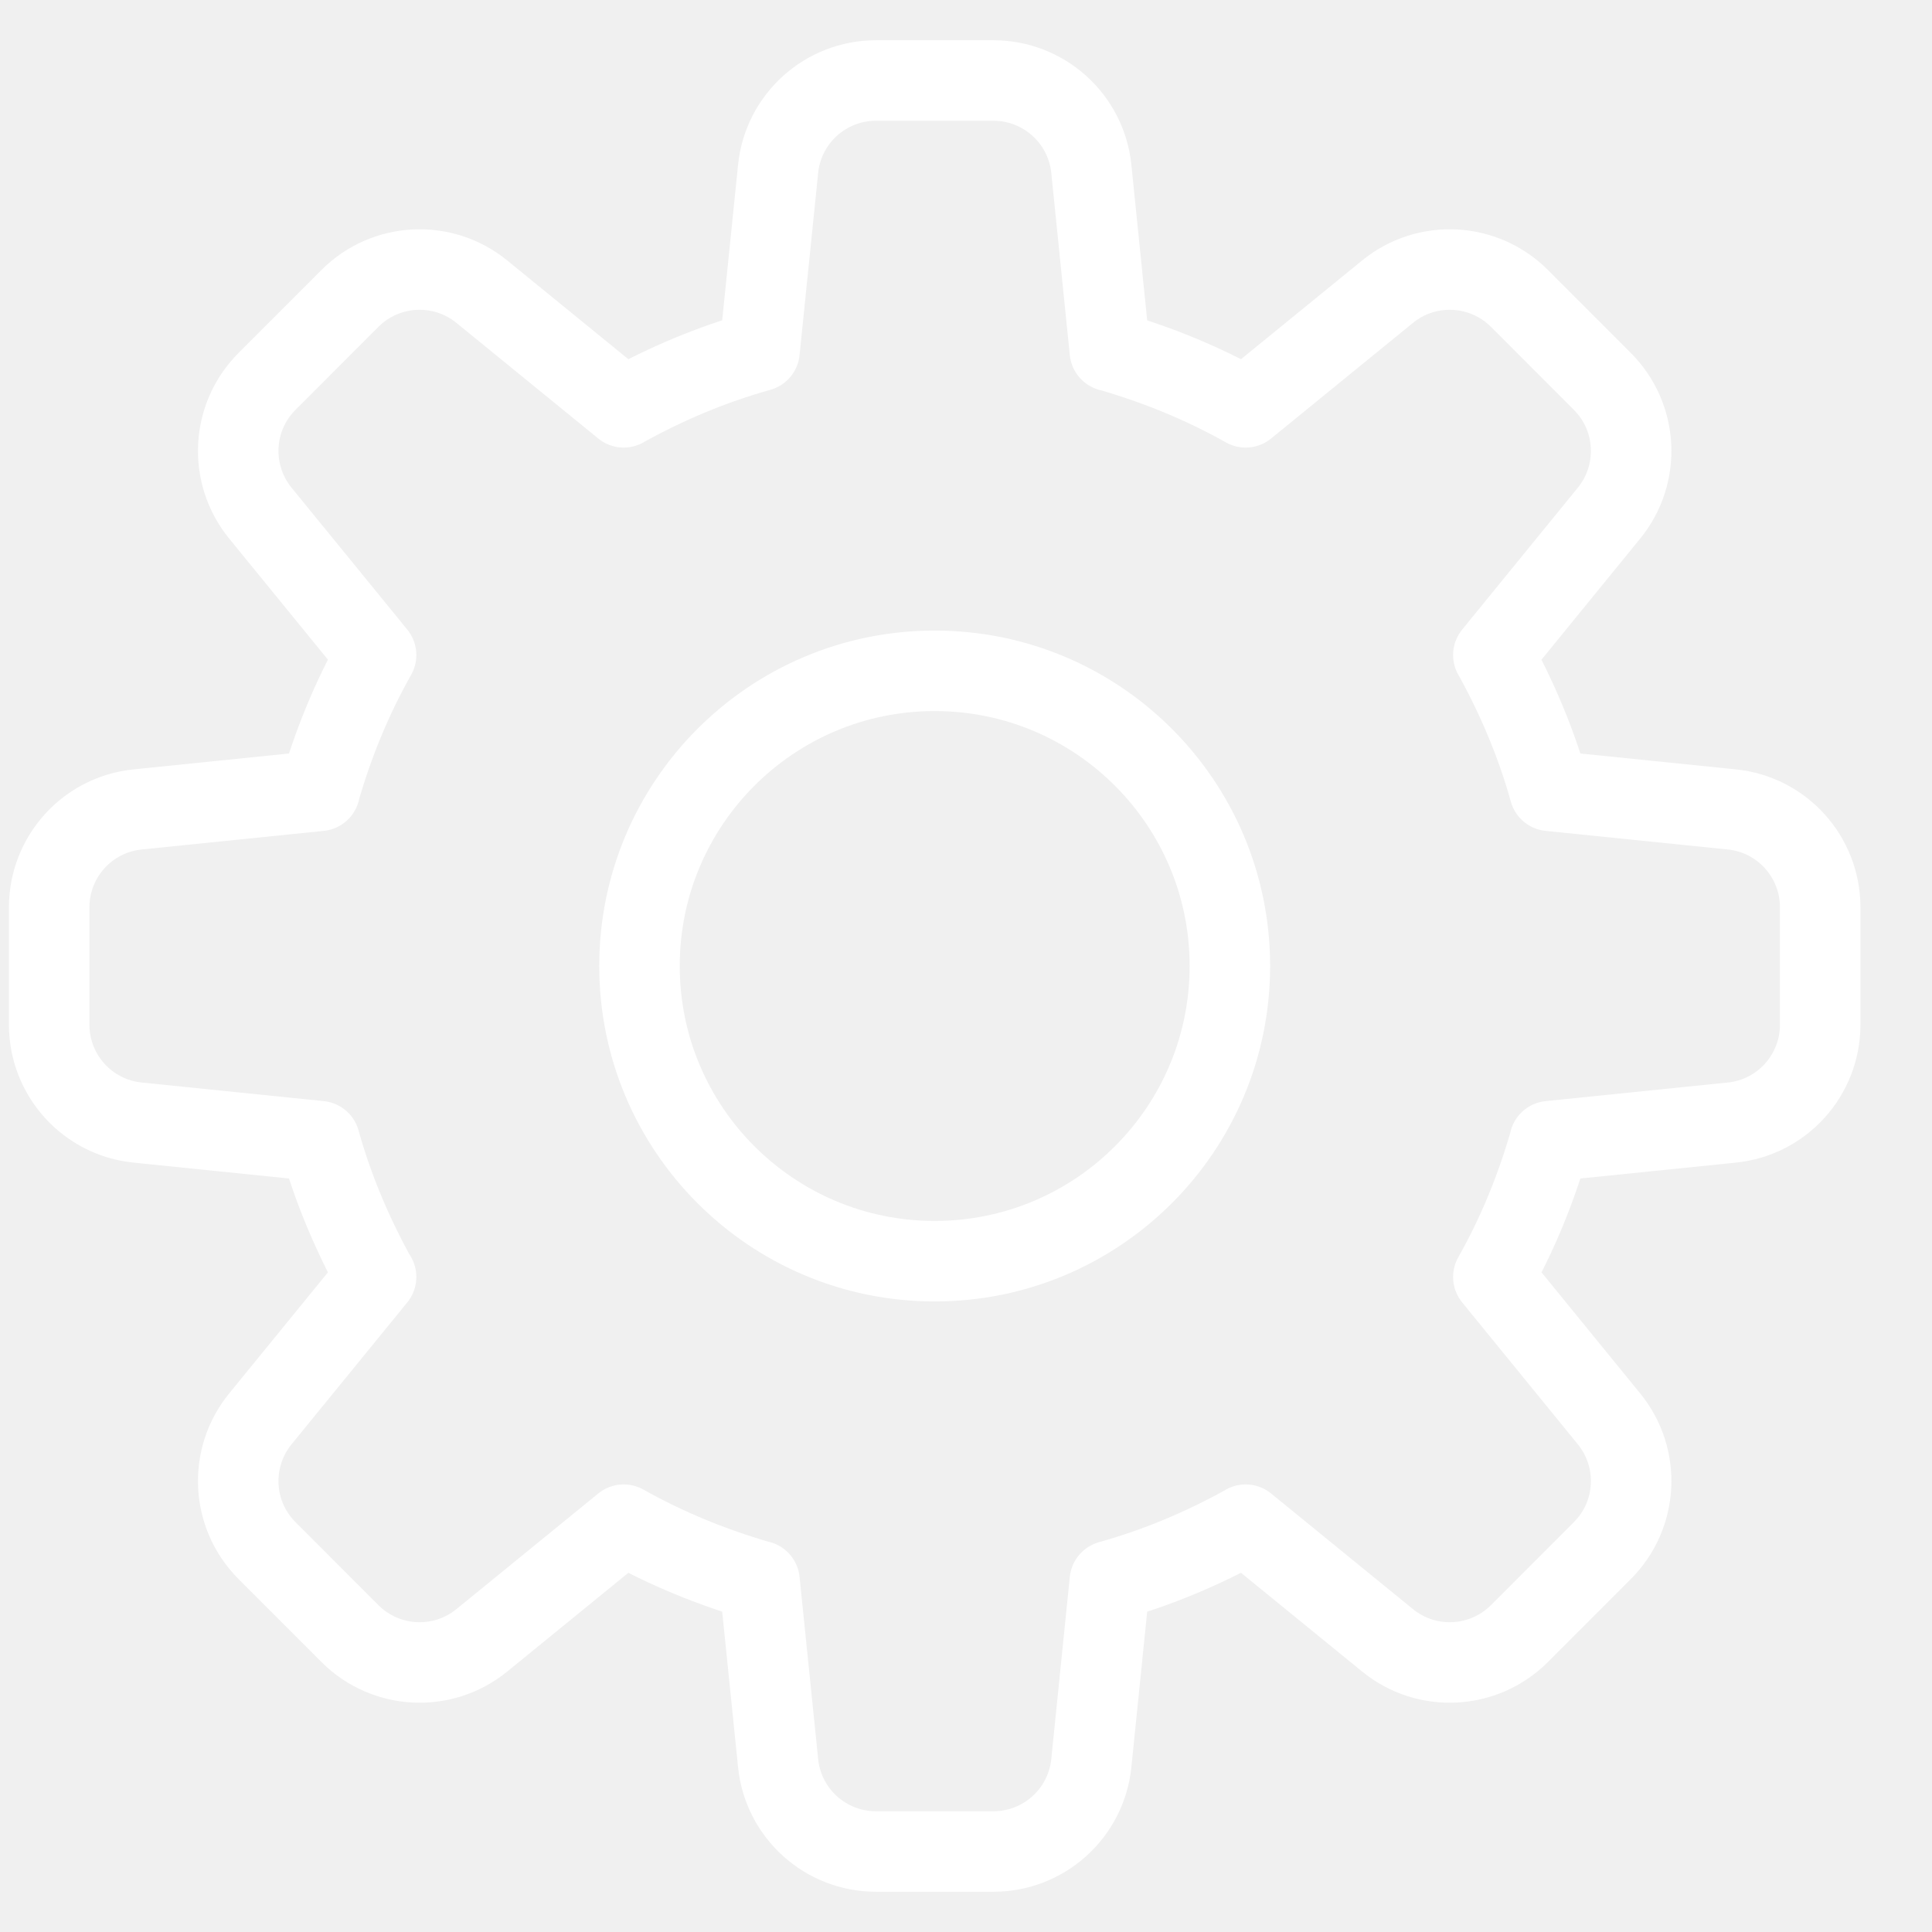
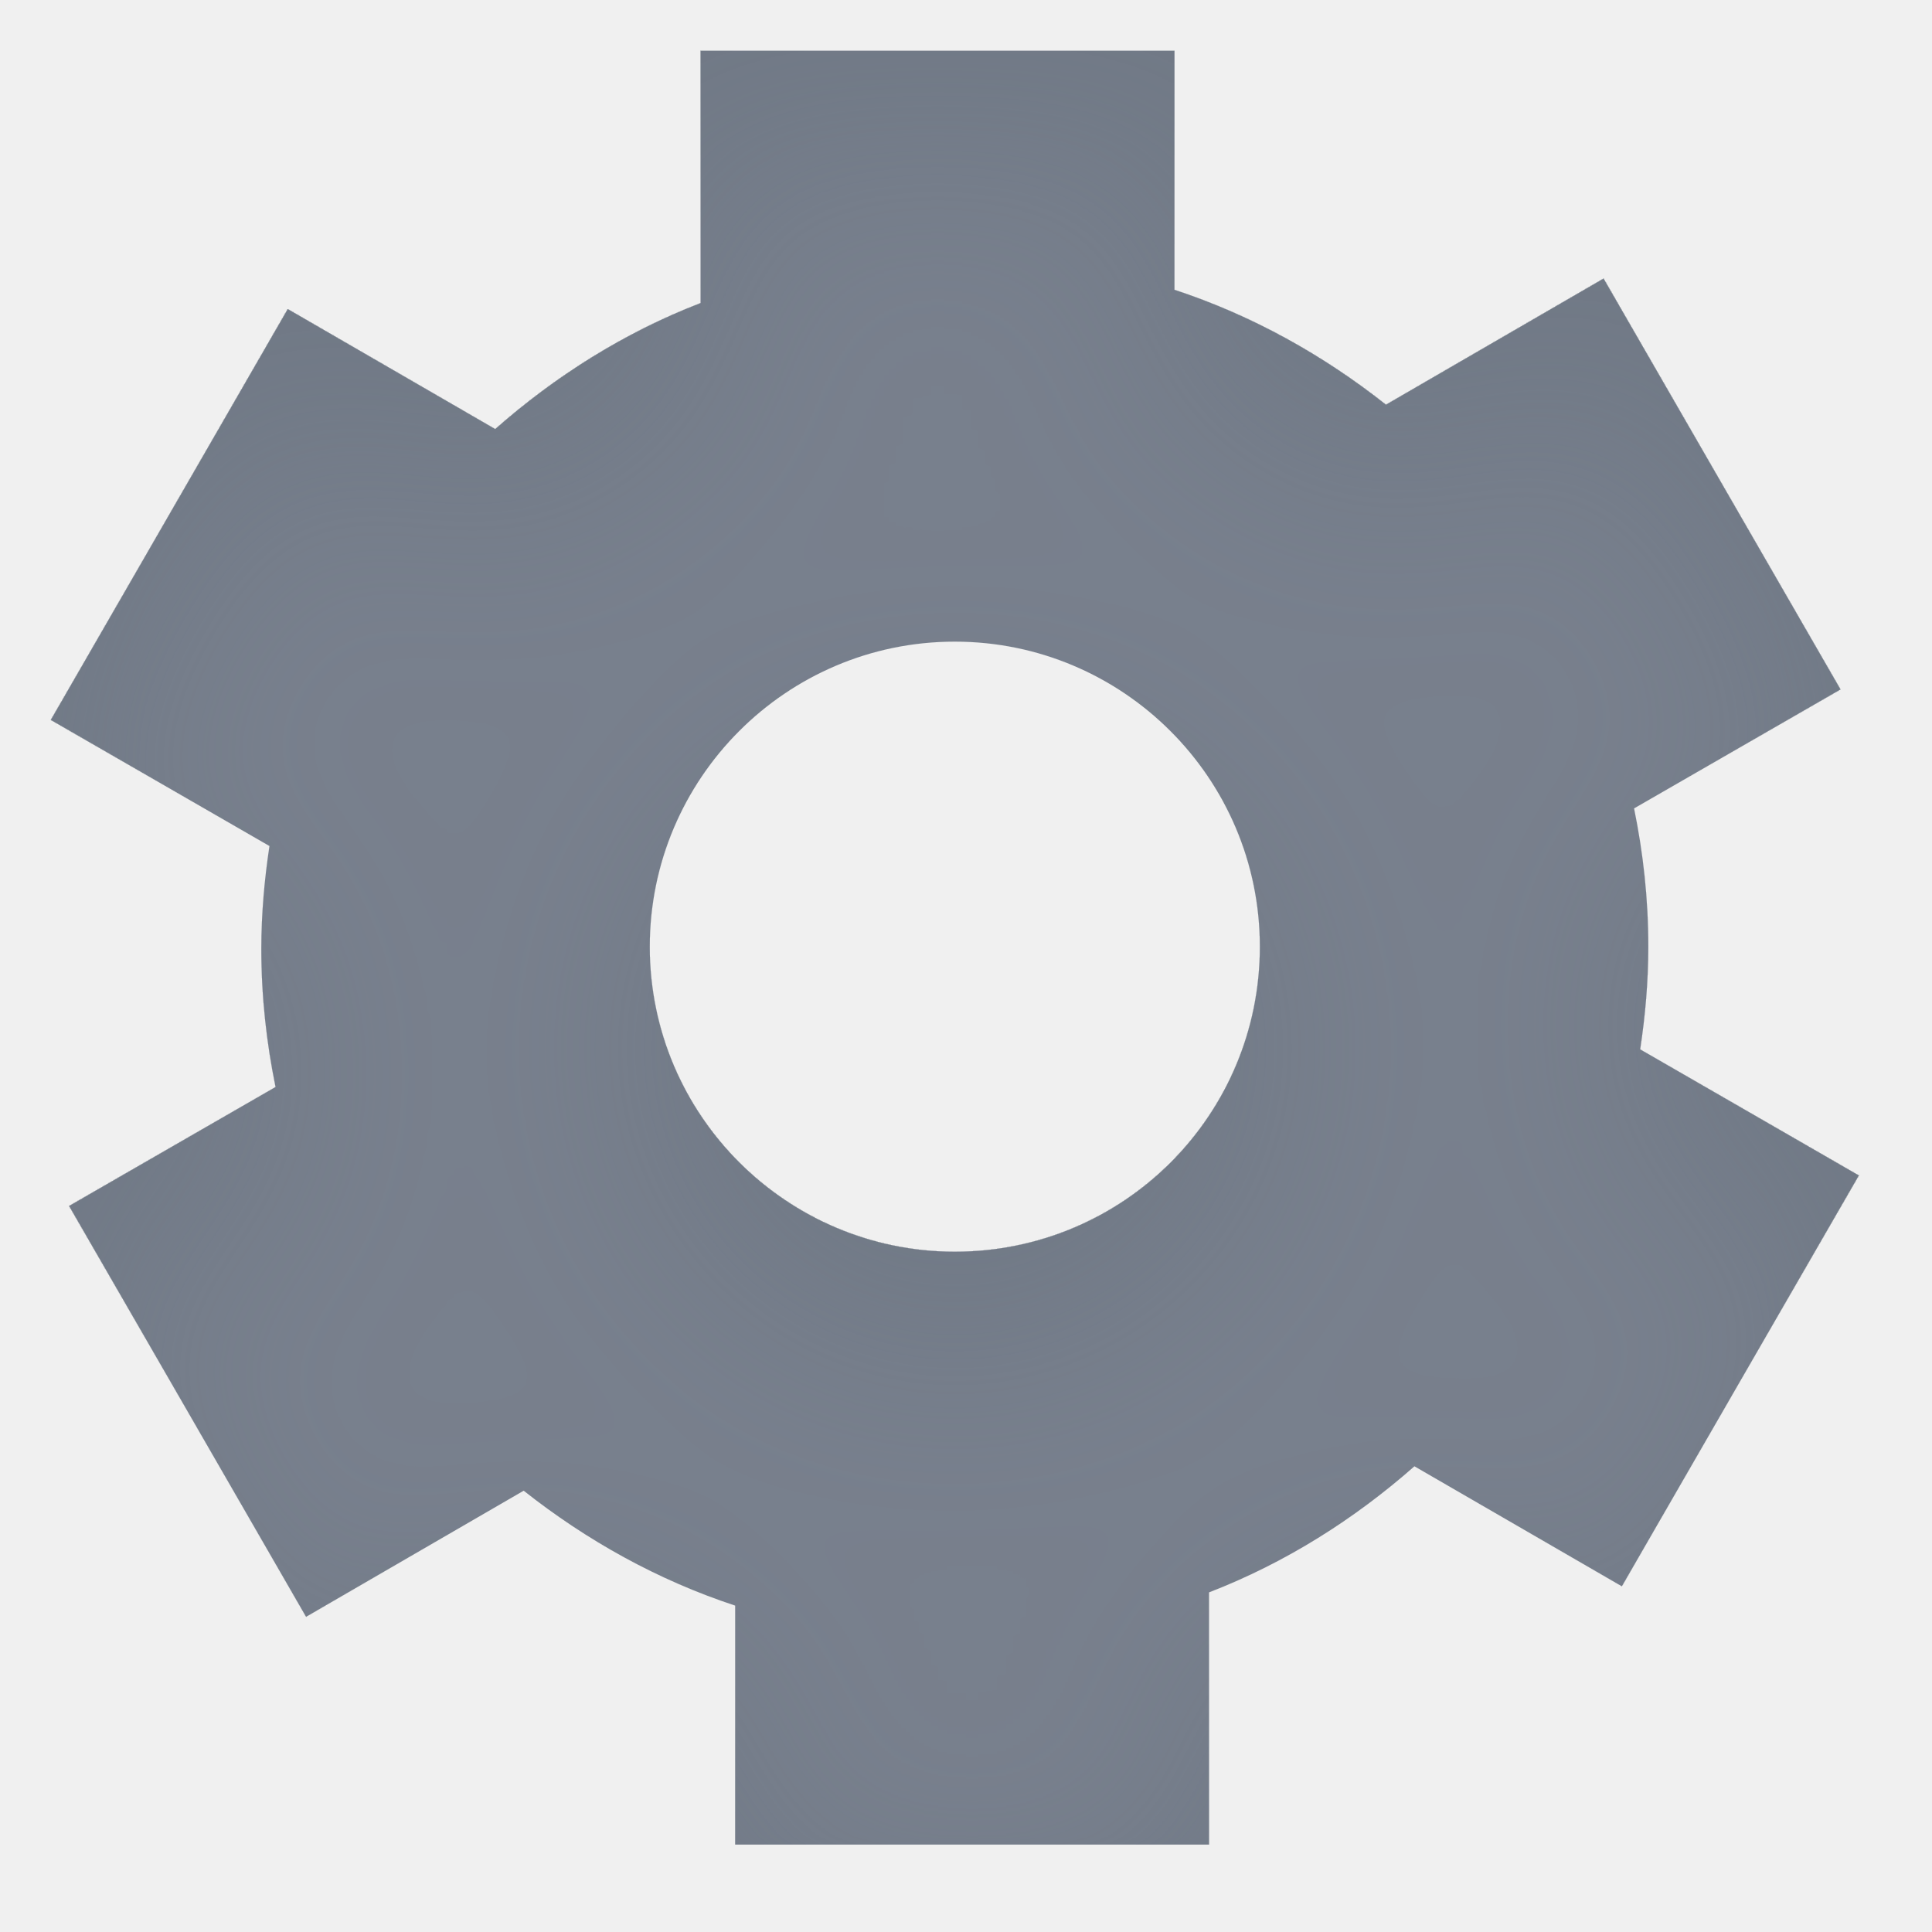
- <svg xmlns="http://www.w3.org/2000/svg" width="24px" height="24px" viewBox="0 0 24 24" version="1.1">
-   <g id="Symbols" stroke="none" stroke-width="1" fill="none" fill-rule="evenodd" stroke-linejoin="round">
-     <g id="menu/Dapp" transform="translate(-315, -12)" stroke="#FFFFFF">
-       <g id="setting" transform="translate(300, 13)">
-         <g id="settings-white" transform="translate(15, 0)">
-           <path d="M3.971,8.822 C4.139,8.238 4.369,7.673 4.672,7.137 L3.234,5.374 C2.838,4.888 2.874,4.181 3.317,3.738 L4.348,2.706 C4.792,2.263 5.499,2.227 5.985,2.623 L7.748,4.06 L7.749,4.058 C8.28,3.764 8.843,3.526 9.435,3.361 L9.666,1.098 C9.729,0.474 10.255,0 10.882,0 L12.34,0 C12.967,0 13.493,0.474 13.557,1.098 L13.787,3.361 L13.789,3.36 C14.372,3.529 14.938,3.758 15.474,4.06 L17.237,2.623 C17.723,2.227 18.43,2.263 18.874,2.706 L19.905,3.738 C20.348,4.181 20.384,4.888 19.988,5.374 L18.551,7.137 L18.553,7.138 C18.846,7.669 19.085,8.232 19.25,8.824 L21.513,9.055 C22.137,9.118 22.611,9.644 22.611,10.271 L22.611,11.729 C22.611,12.356 22.137,12.882 21.513,12.945 L19.25,13.176 L19.251,13.178 C19.083,13.762 18.854,14.328 18.551,14.863 L19.988,16.626 C20.384,17.112 20.348,17.819 19.905,18.262 L18.874,19.294 C18.43,19.737 17.723,19.773 17.237,19.377 L15.474,17.94 L15.473,17.942 C14.942,18.236 14.379,18.474 13.787,18.639 L13.557,20.902 C13.493,21.526 12.967,22 12.34,22 L10.882,22 C10.255,22 9.729,21.526 9.666,20.902 L9.435,18.639 L9.433,18.64 C8.85,18.471 8.284,18.242 7.748,17.94 L5.985,19.377 C5.499,19.773 4.792,19.737 4.348,19.294 L3.317,18.262 C2.874,17.819 2.838,17.112 3.234,16.626 L4.672,14.863 L4.669,14.862 C4.376,14.331 4.137,13.768 3.972,13.176 L1.71,12.945 C1.086,12.882 0.611,12.356 0.611,11.729 L0.611,10.271 C0.611,9.644 1.086,9.118 1.71,9.055 L3.972,8.824 L3.971,8.822 Z" id="Stroke-1" />
-           <path d="M15.278,11 C15.278,8.975 13.636,7.333 11.611,7.333 C9.586,7.333 7.944,8.975 7.944,11 C7.944,13.025 9.586,14.667 11.611,14.667 C13.636,14.667 15.278,13.025 15.278,11 Z" id="Stroke-3" />
-         </g>
-       </g>
-     </g>
+ <svg xmlns="http://www.w3.org/2000/svg" width="19" height="19" viewBox="0 0 19 19" fill="none">
+   <g filter="url(#filter0_i)">
+     <path d="M15.95 15.6L18.28 11.56L16.13 10.32C16.18 9.99 16.21 9.65 16.21 9.31C16.21 8.84 16.16 8.39 16.07 7.95L18.1 6.78L15.77 2.74L13.63 3.98C13.01 3.49 12.31 3.1 11.55 2.85V0.5H6.89V2.98C6.14 3.27 5.46 3.7 4.87 4.22L2.83 3.04L0.5 7.08L2.65 8.32C2.6 8.65 2.57 8.99 2.57 9.33C2.57 9.8 2.62 10.25 2.71 10.69L0.68 11.86L3.01 15.9L5.15 14.66C5.77 15.15 6.47 15.54 7.23 15.79V18.14H11.89V15.66C12.64 15.37 13.32 14.94 13.91 14.42L15.95 15.6ZM9.39 12.31C7.74 12.31 6.39 10.97 6.39 9.31C6.39 7.66 7.73 6.31 9.39 6.31C11.04 6.31 12.39 7.65 12.39 9.31C12.39 10.97 11.05 12.31 9.39 12.31Z" fill="#78808D" />
  </g>
+   <defs>
+     <filter id="filter0_i" x="0.5" y="0.5" width="17.78" height="18.64" filterUnits="userSpaceOnUse" color-interpolation-filters="sRGB">
+       <feFlood flood-opacity="0" result="BackgroundImageFix" />
+       <feBlend mode="normal" in="SourceGraphic" in2="BackgroundImageFix" result="shape" />
+       <feColorMatrix in="SourceAlpha" type="matrix" values="0 0 0 0 0 0 0 0 0 0 0 0 0 0 0 0 0 0 127 0" result="hardAlpha" />
+       <feOffset dy="1" />
+       <feGaussianBlur stdDeviation="1" />
+       <feComposite in2="hardAlpha" operator="arithmetic" k2="-1" k3="1" />
+       <feColorMatrix type="matrix" values="0 0 0 0 0.353 0 0 0 0 0.396 0 0 0 0 0.443 0 0 0 0.25 0" />
+       <feBlend mode="normal" in2="shape" result="effect1_innerShadow" />
+     </filter>
+   </defs>
</svg>
